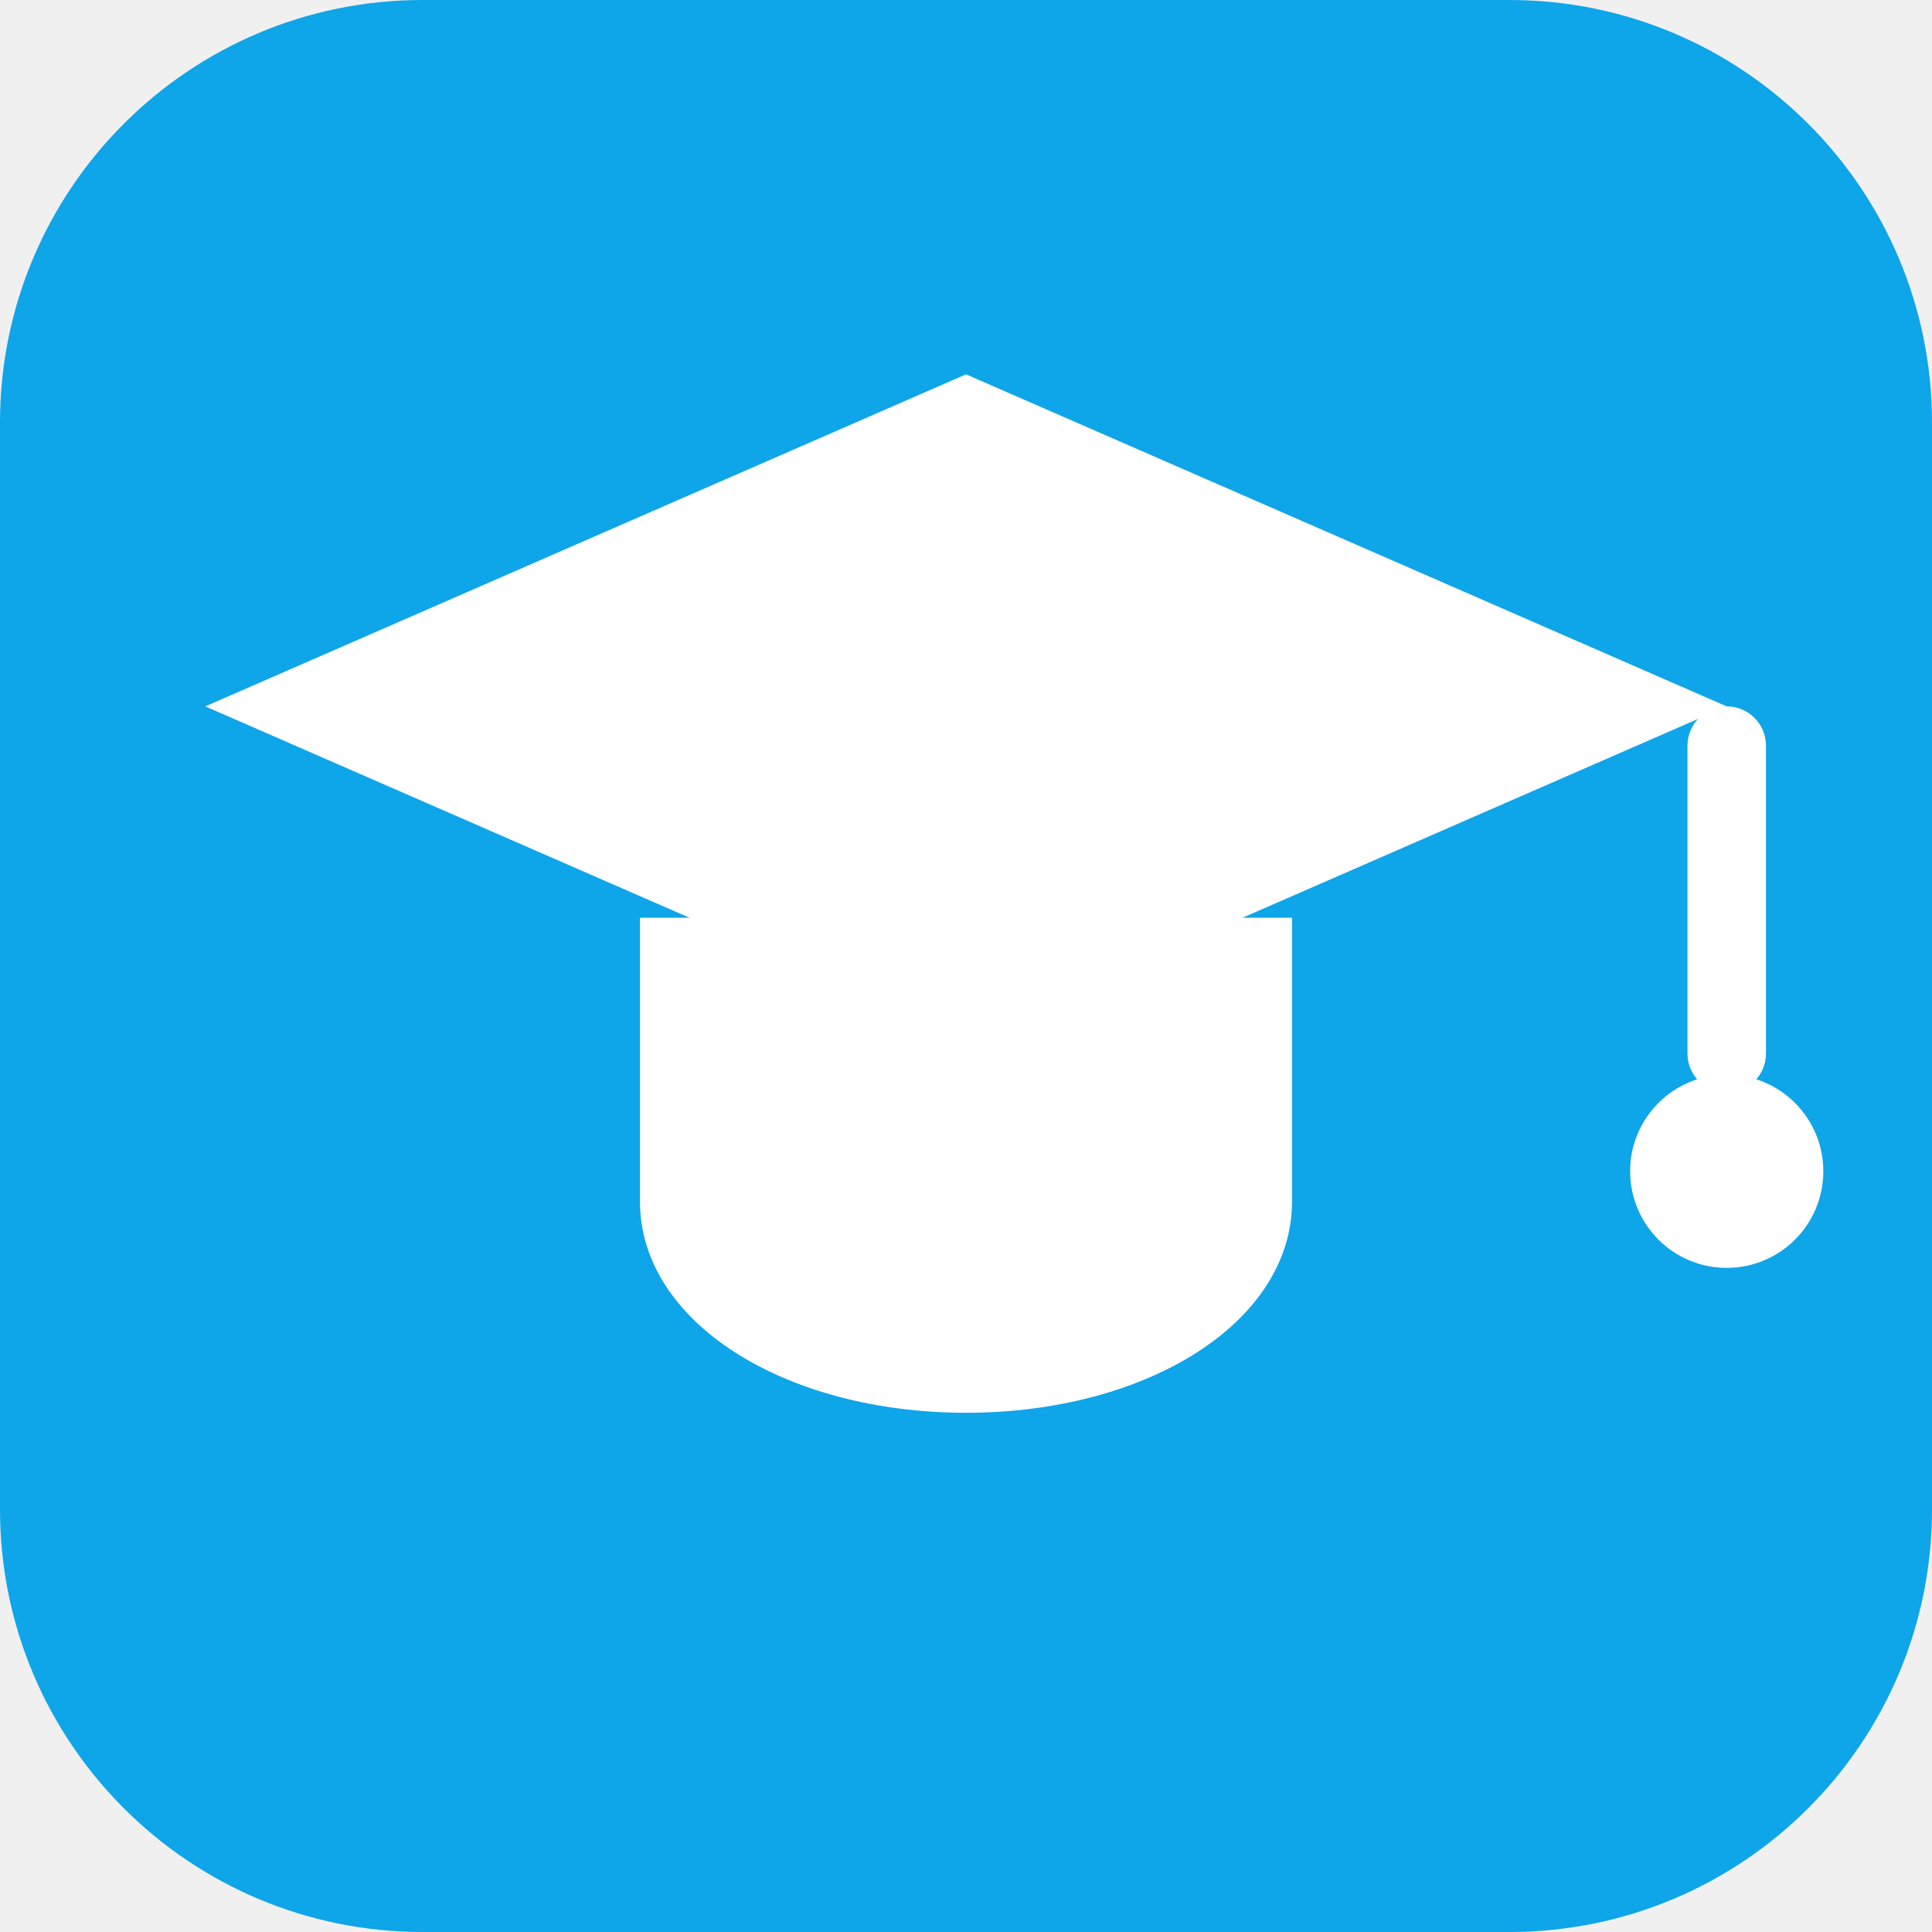
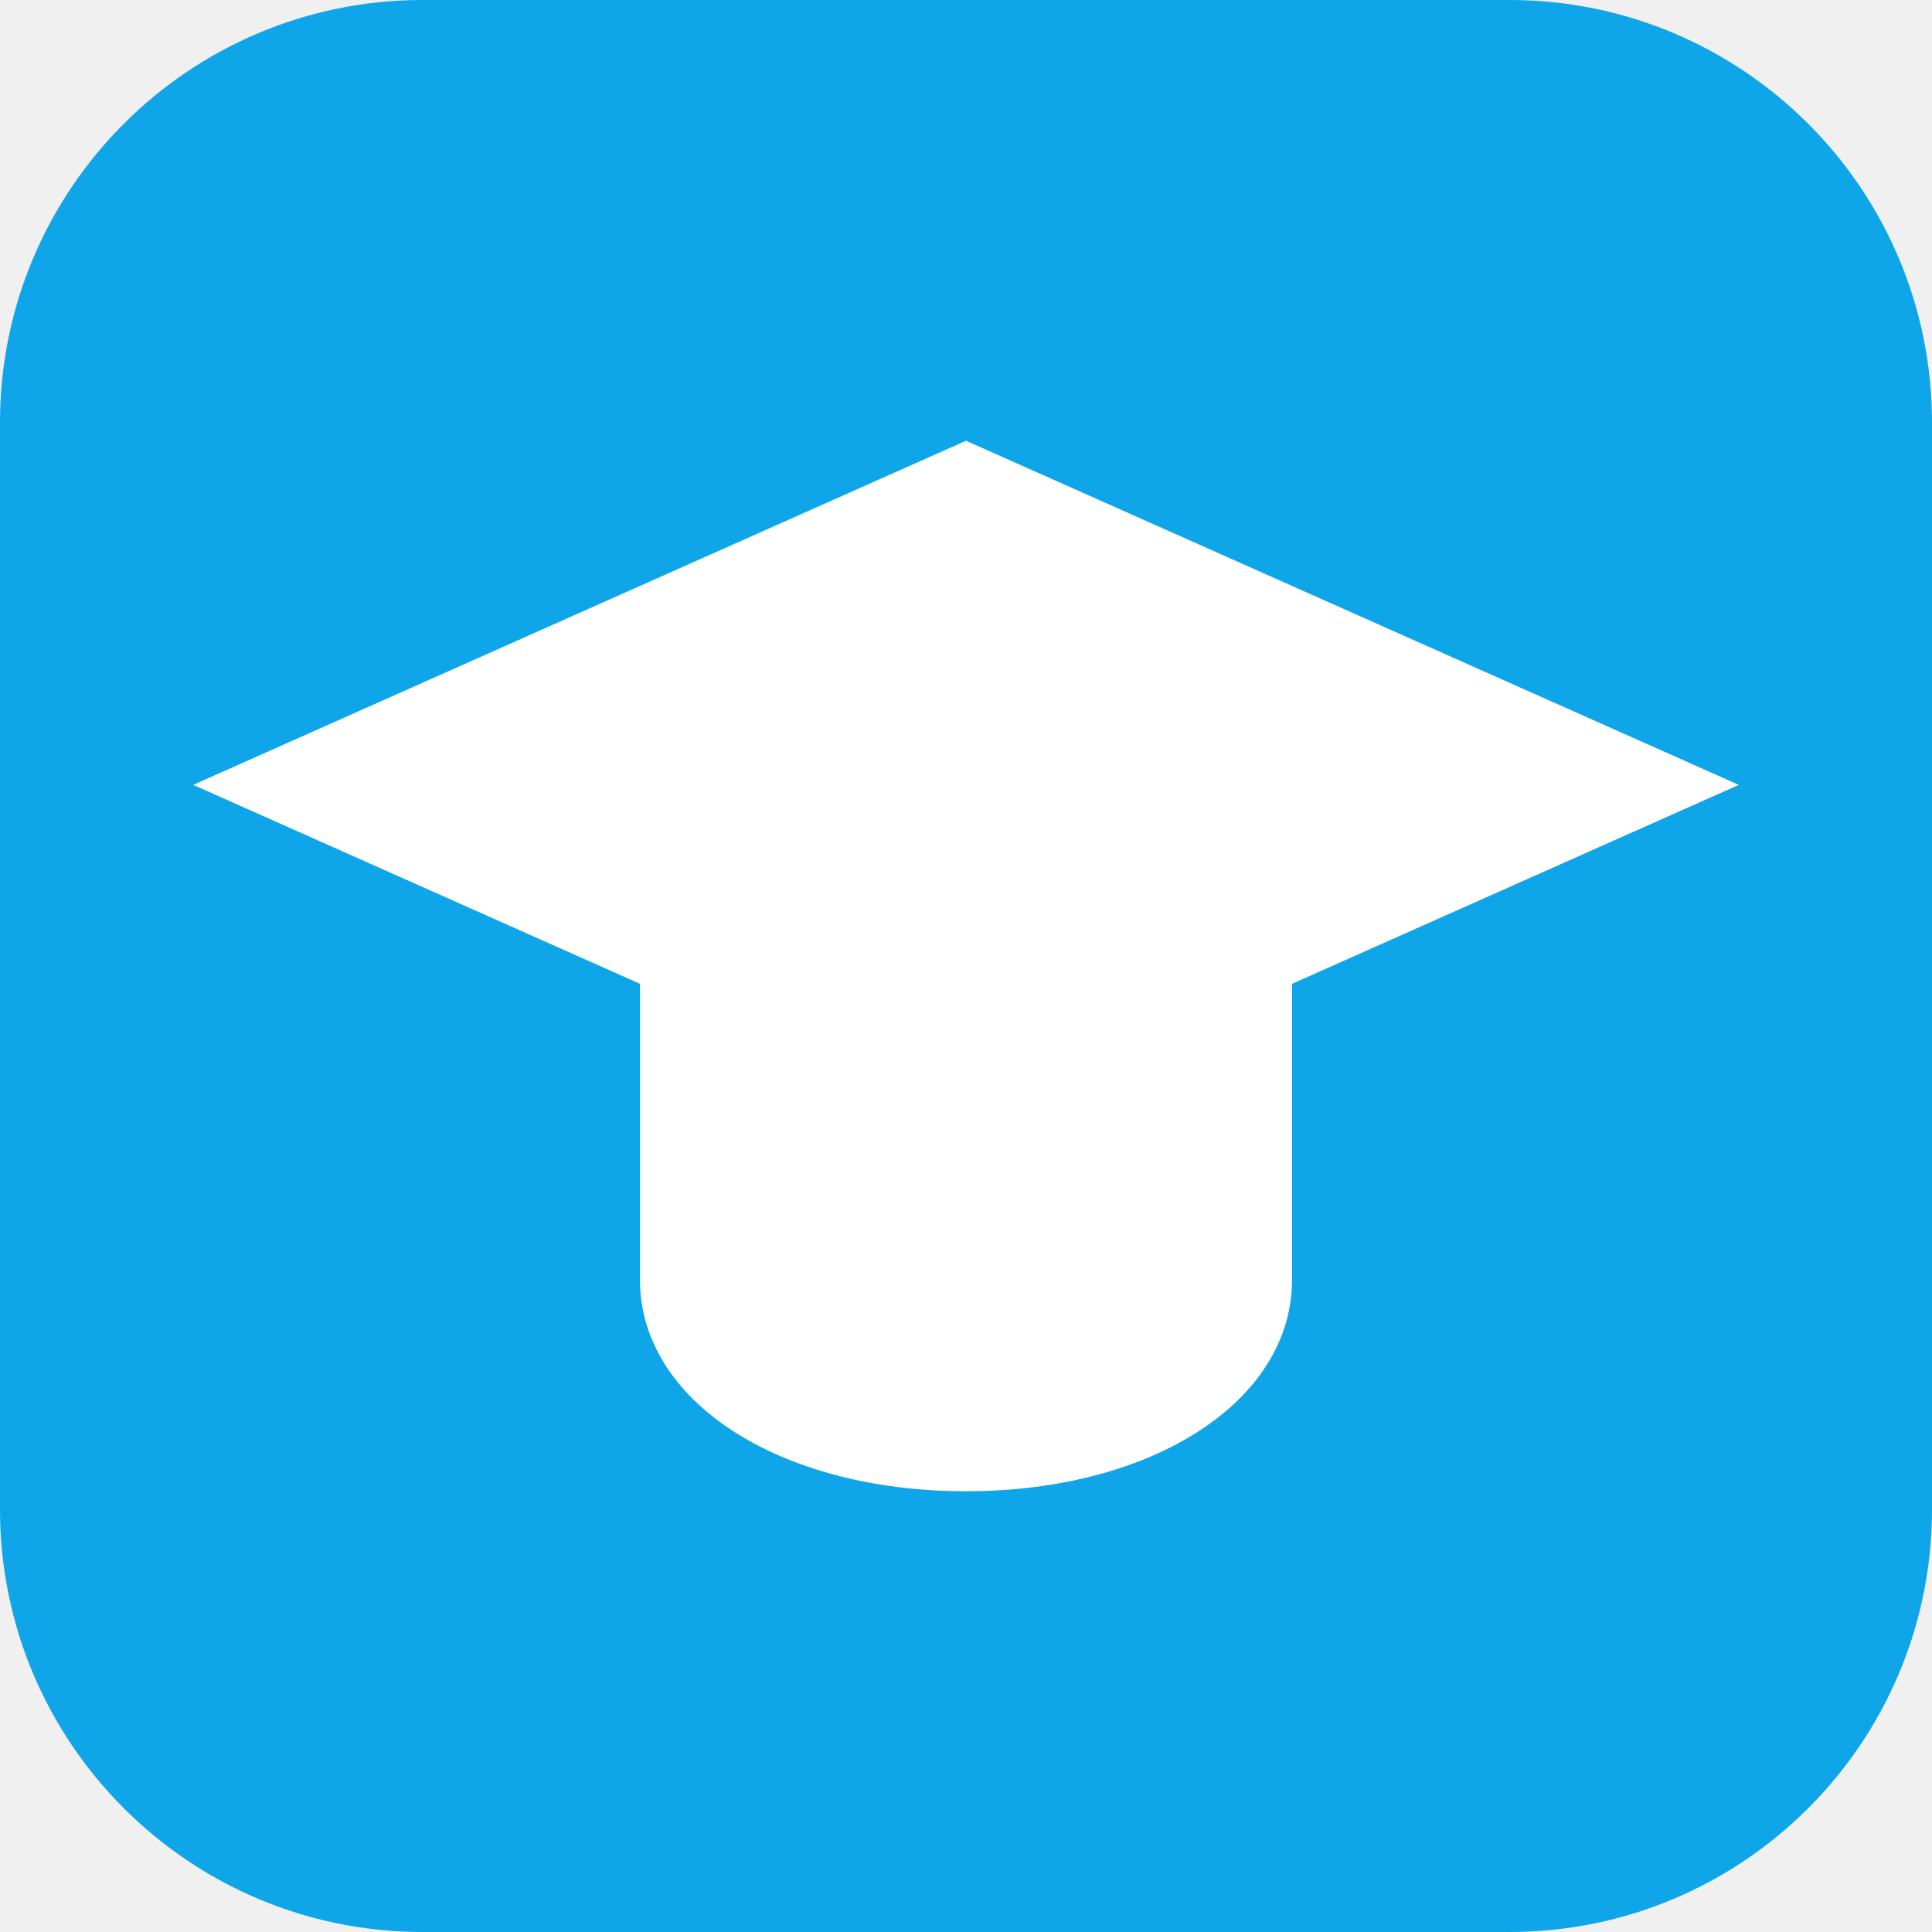
<svg xmlns="http://www.w3.org/2000/svg" viewBox="0 0 32 32">
  <rect width="32" height="32" rx="7" fill="#0ea5e9" />
-   <path d="M10.6 15.2 V19.9 C10.6 21.9 13 23.4 16 23.4 C19 23.4 21.4 21.9 21.4 19.9 V15.2 Z" fill="#ffffff" />
-   <path d="M16 6.2 L28.6 11.7 L16 17.2 L3.4 11.7 Z" fill="#ffffff" />
-   <rect x="27.95" y="11.7" width="1.3" height="6.4" rx="0.65" fill="#ffffff" />
-   <circle cx="28.6" cy="19.4" r="1.6" fill="#ffffff" />
+   <path d="M10.6 16.2 V21.2 C10.6 23.2 12.9 24.7 16 24.7 C19.1 24.7 21.4 23.2 21.4 21.2 V16.2 Z" fill="#ffffff" />
+   <path d="M16 7.3 L28.8 13 L16 18.7 L3.2 13 Z" fill="#ffffff" />
</svg>
